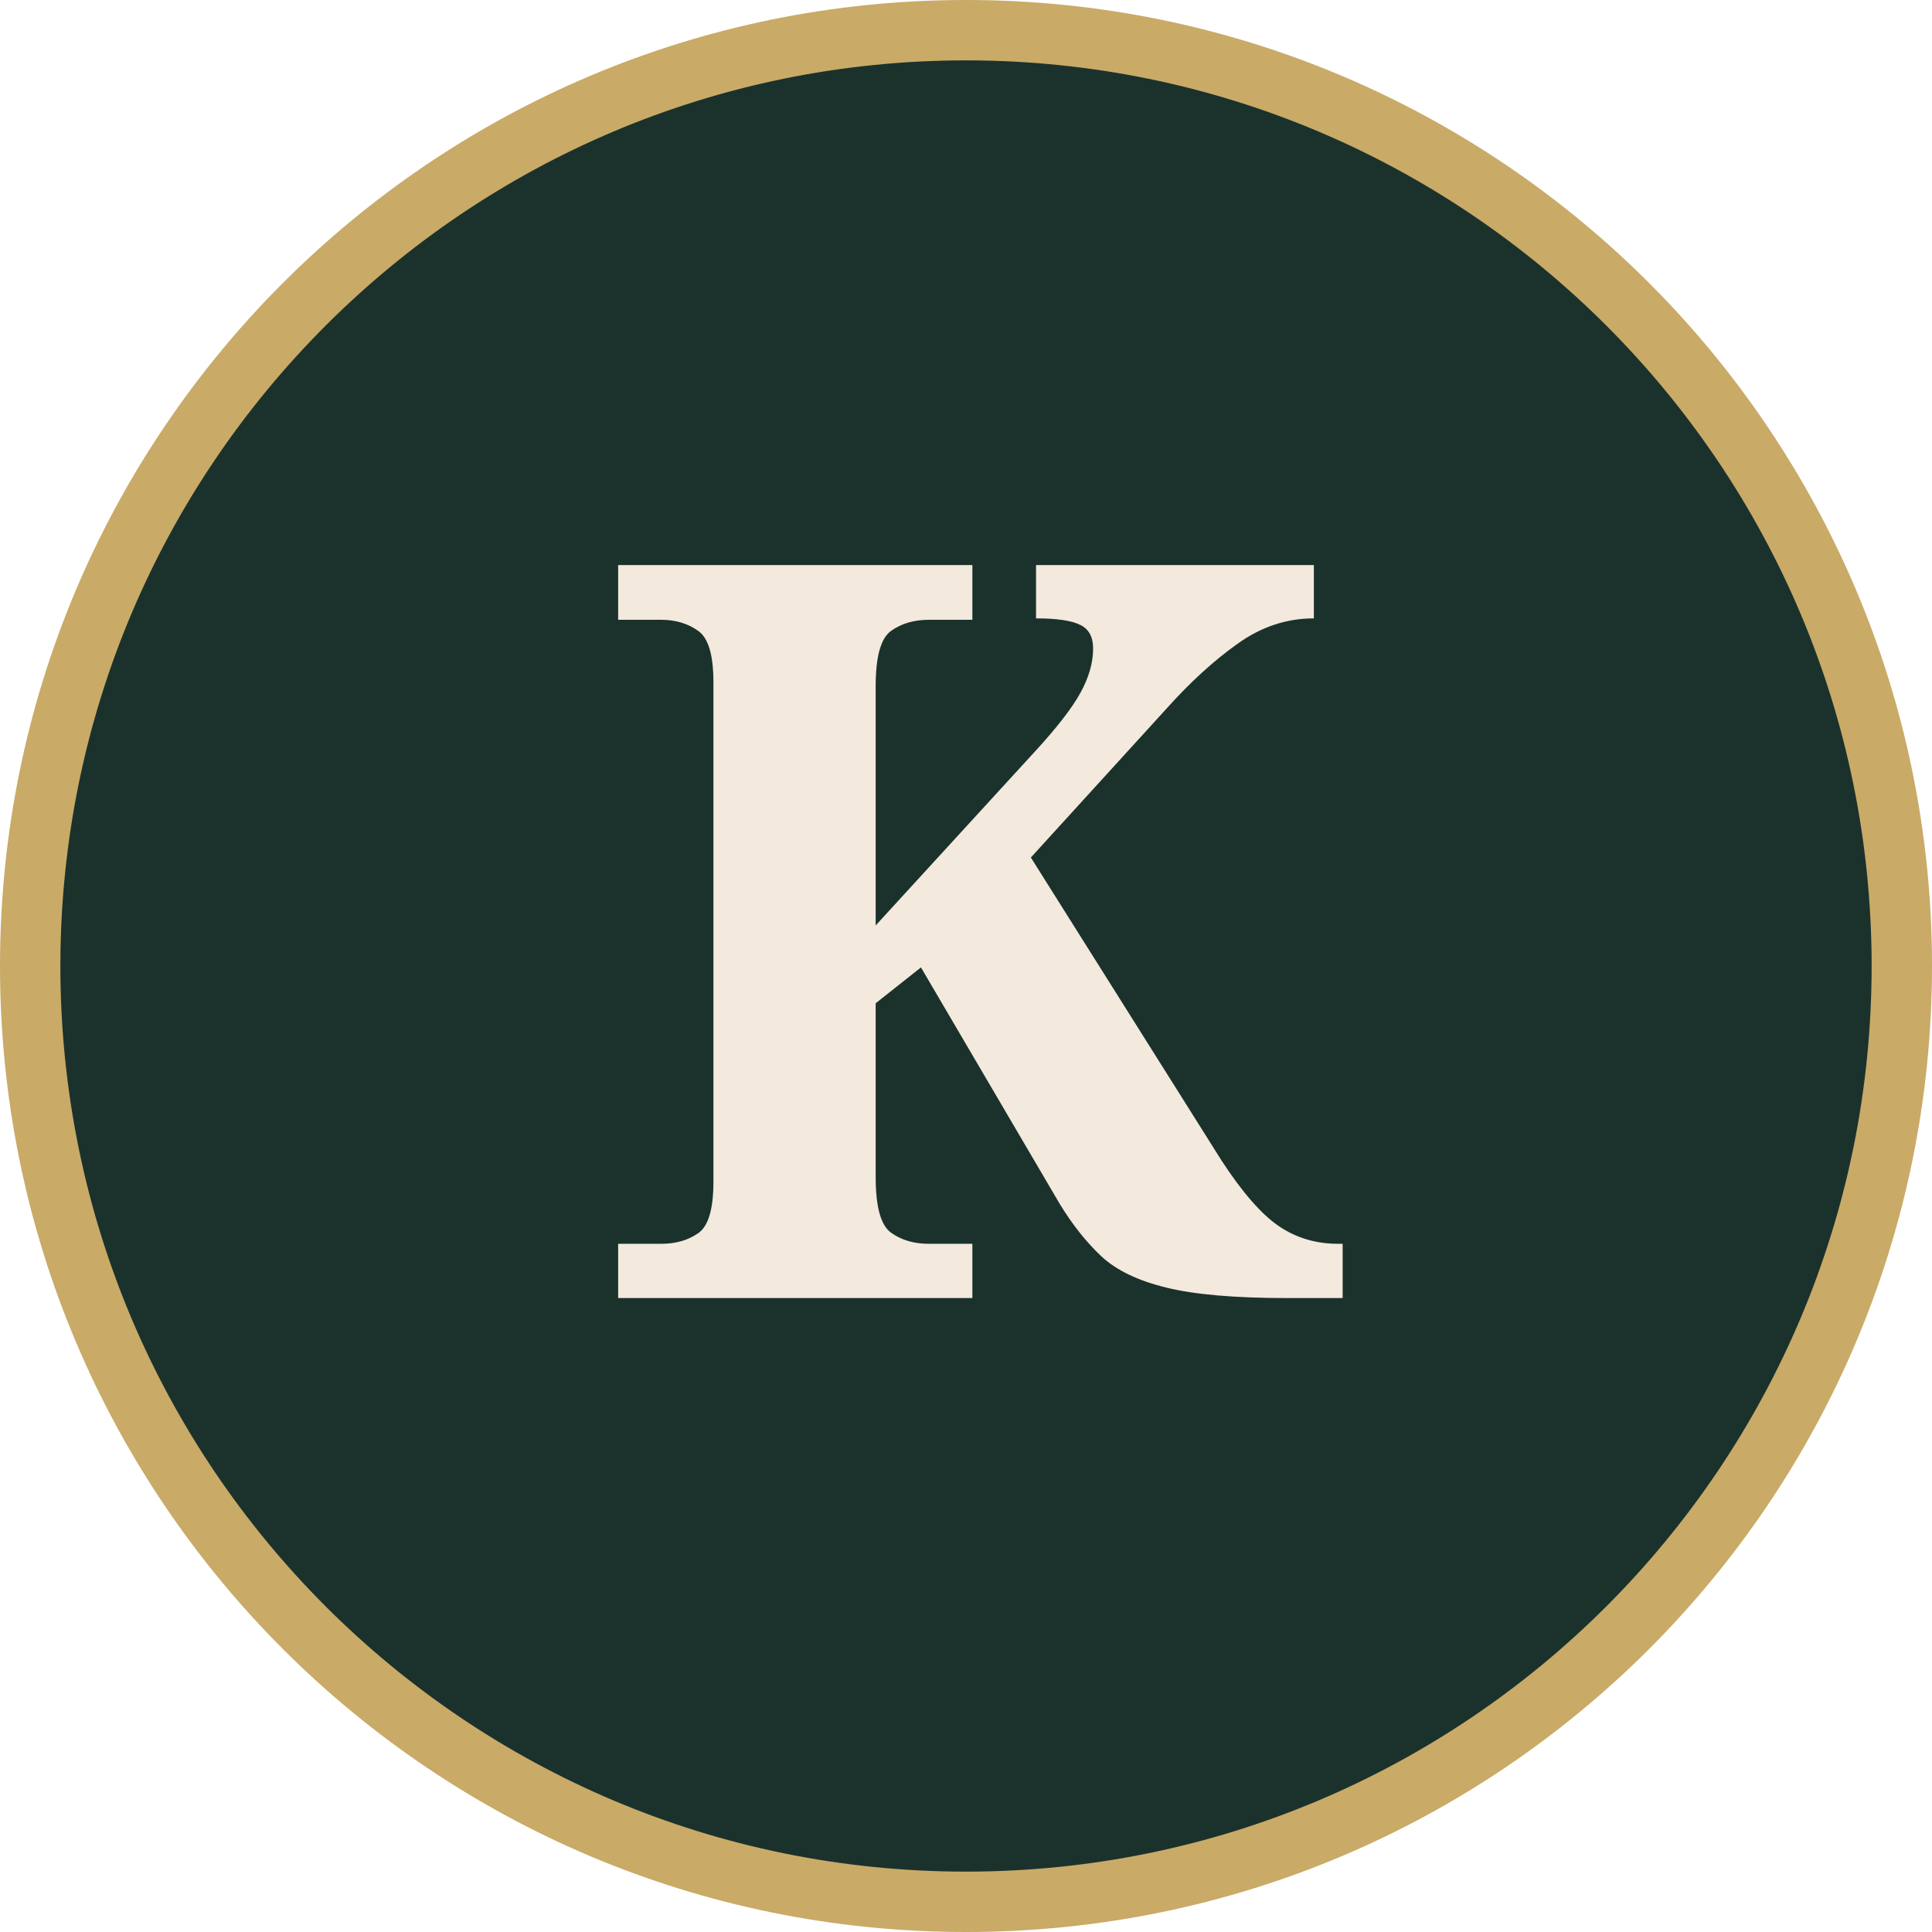
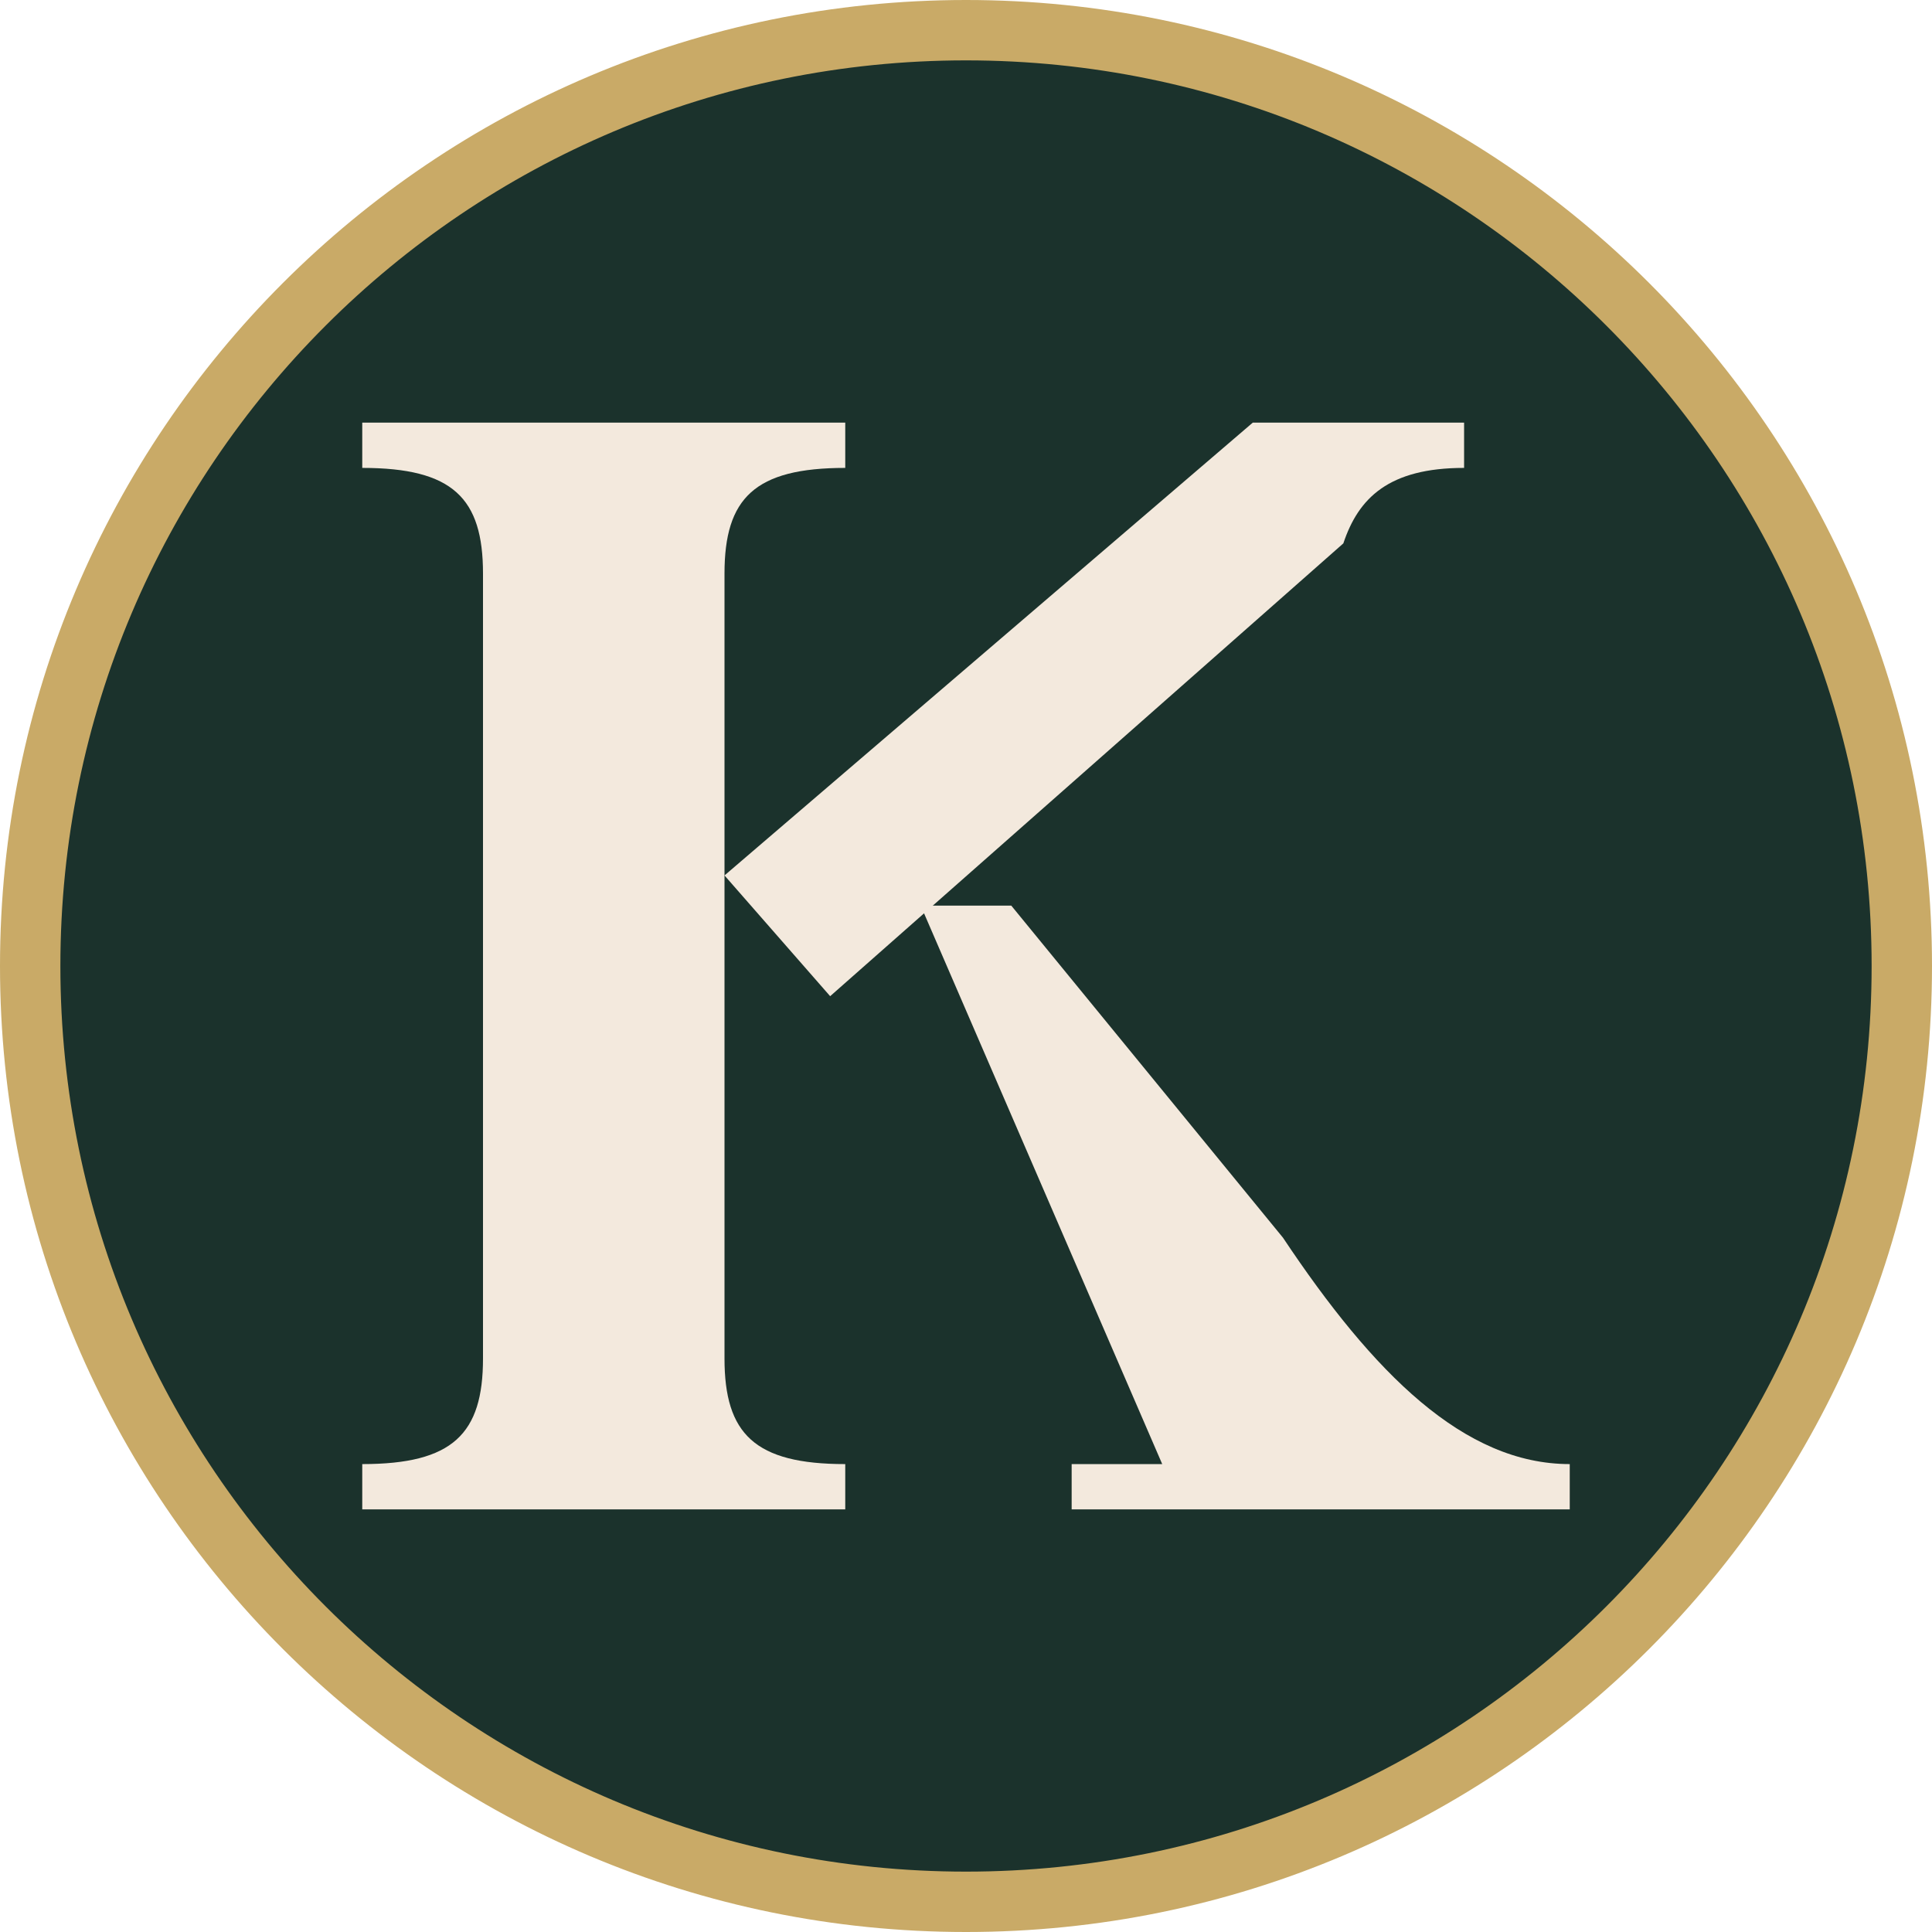
<svg xmlns="http://www.w3.org/2000/svg" viewBox="0 0 64 64">
  <circle cx="32" cy="32" r="31" fill="#1B322C" stroke="#C9AA67" stroke-width="2" />
-   <text x="32" y="43" font-family="Georgia, serif" font-weight="bold" font-size="34" fill="#F3E9DD" text-anchor="middle">K</text>
+   <g transform="translate(-18 -8) scale(.5)" fill="#F3E9DD">
+     <path d="M 60 44 L 92 44 L 92 47 C 86 47, 84 49, 84 54 L 84 106 C 84 111, 86 113, 92 113 L 92 116 L 60 116 L 60 113 C 66 113, 68 111, 68 106 L 68 54 C 68 49, 66 47, 60 47 Z" />
+     <path d="M 84 74 L 119 44 L 133 44 L 133 47 C 128 47, 126 49, 125 52 L 91 82 Z" />
+     <path d="M 97 76 L 113 113 C 113 113, 109 113, 107 113 L 107 116 L 140 116 L 140 113 C 133 113, 127 107, 121 98 L 103 76 Z" />
+   </g>
</svg>
